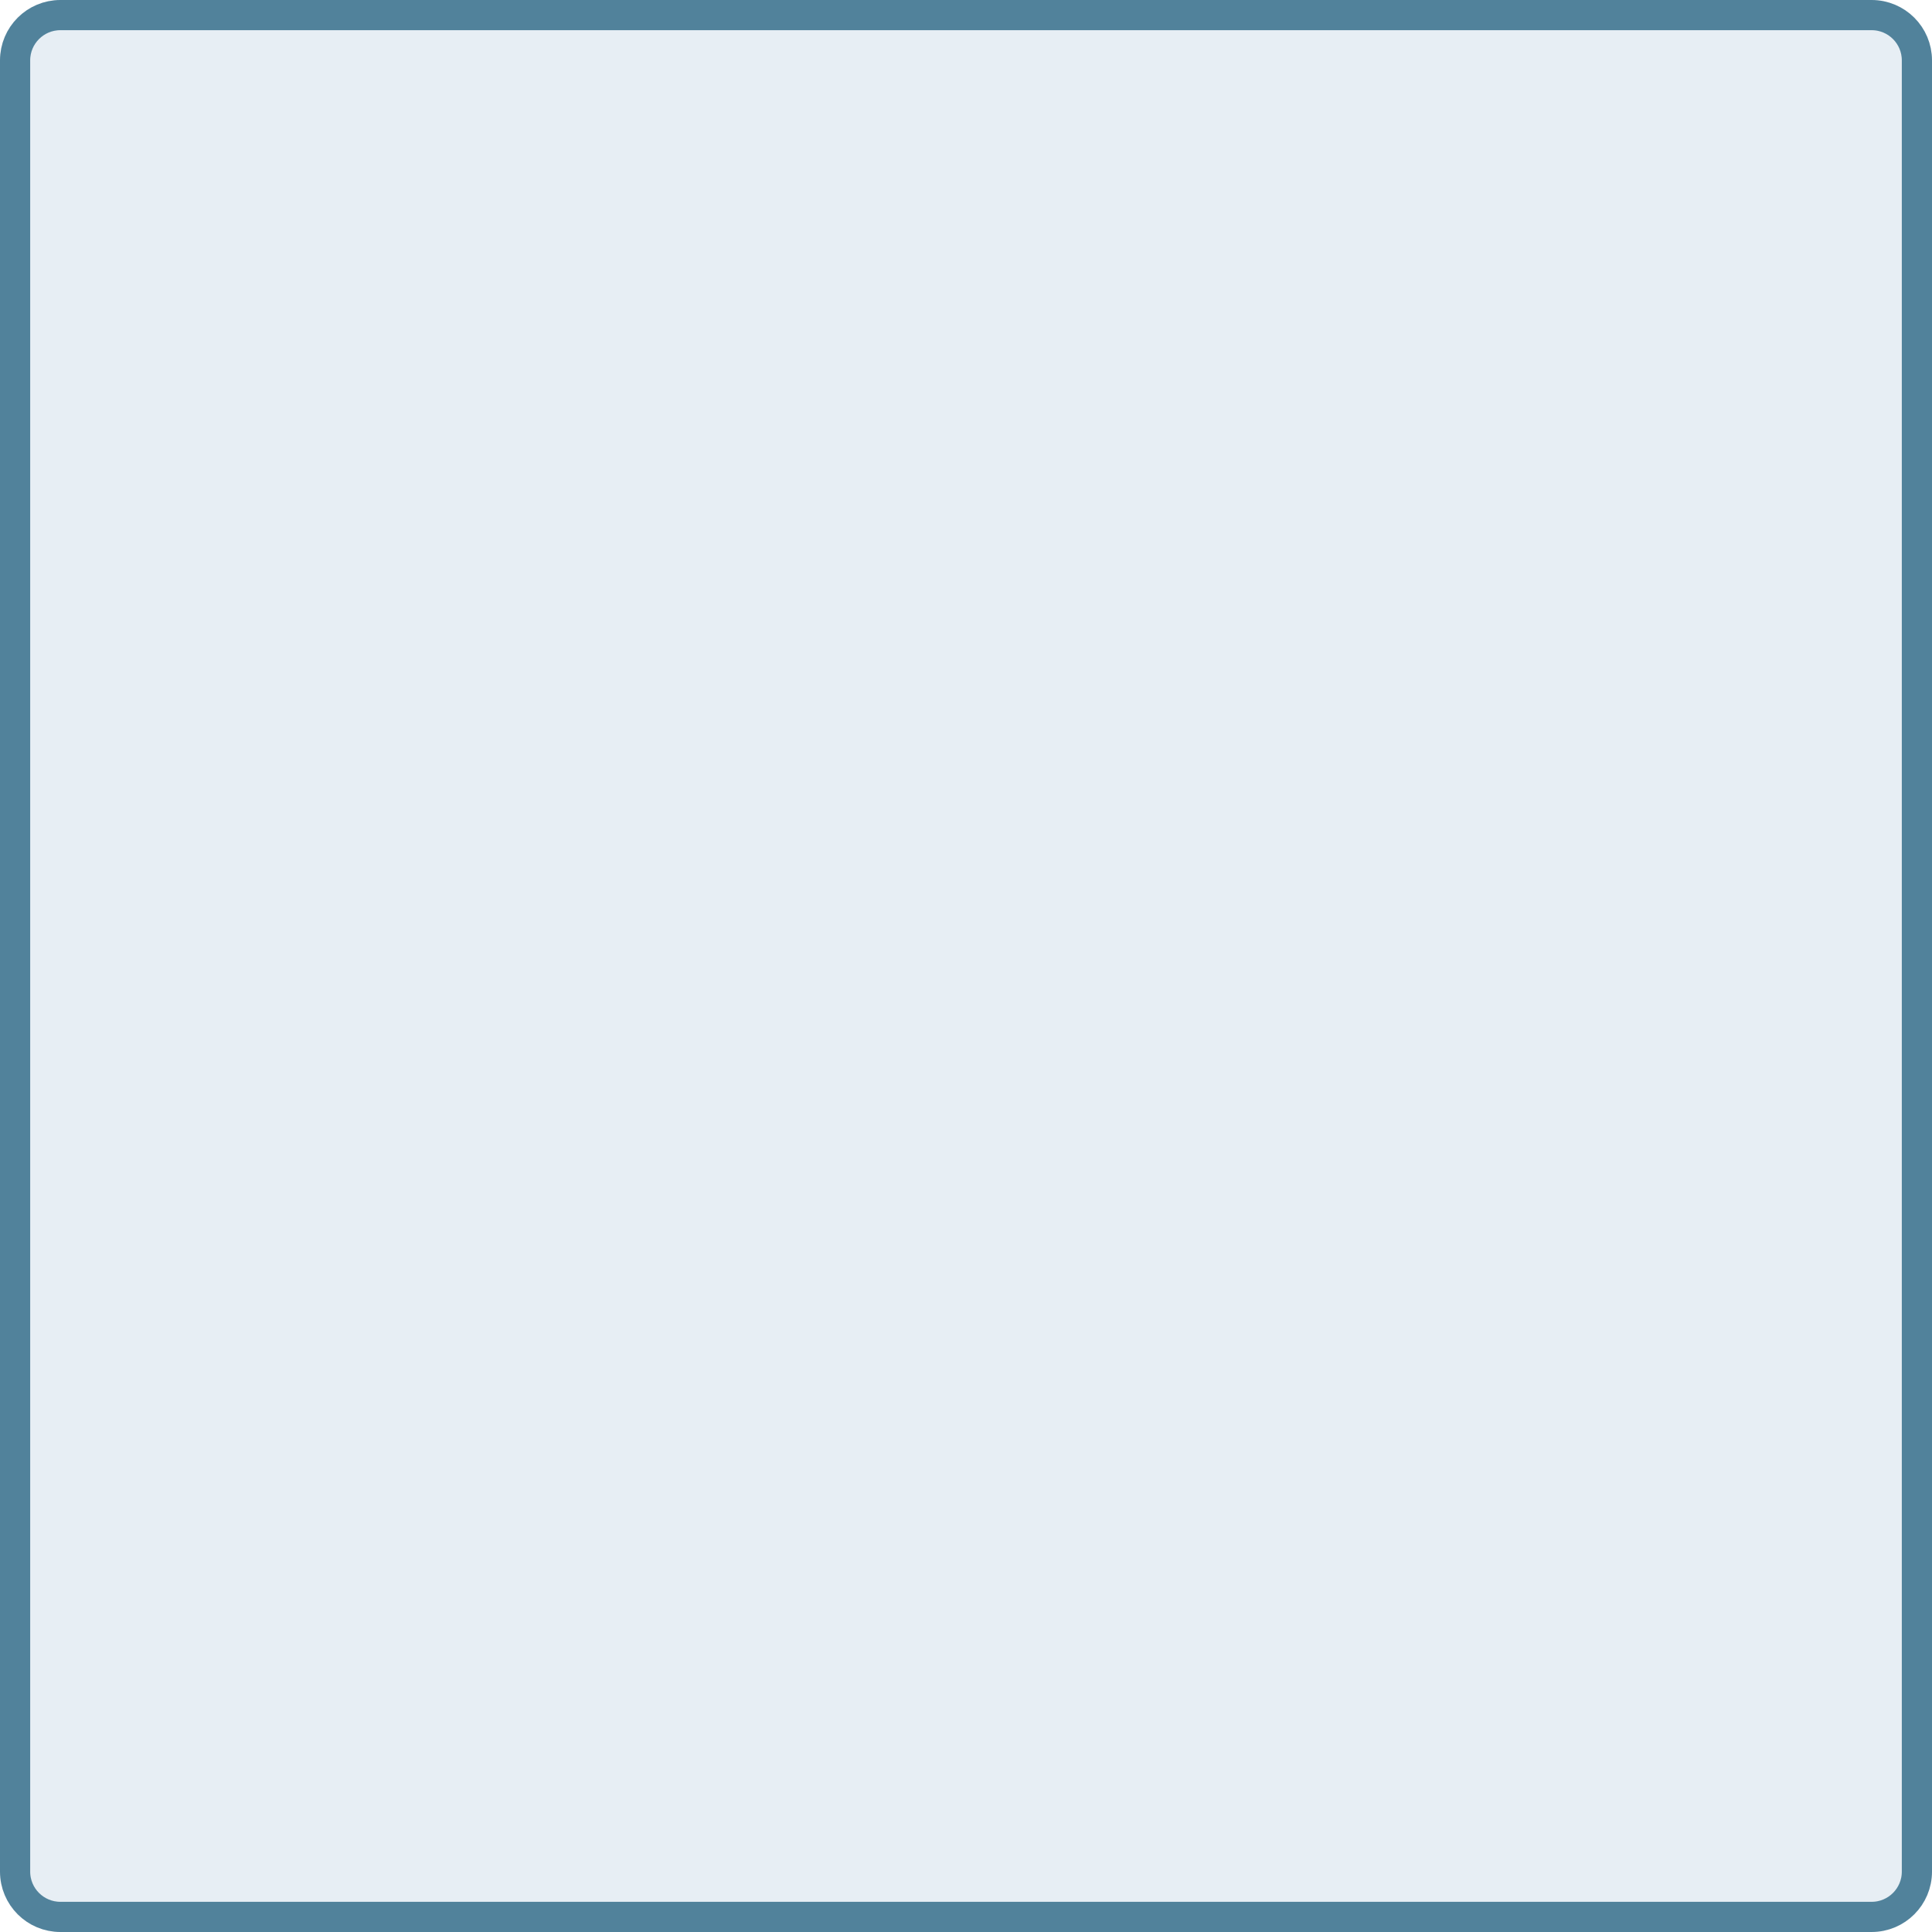
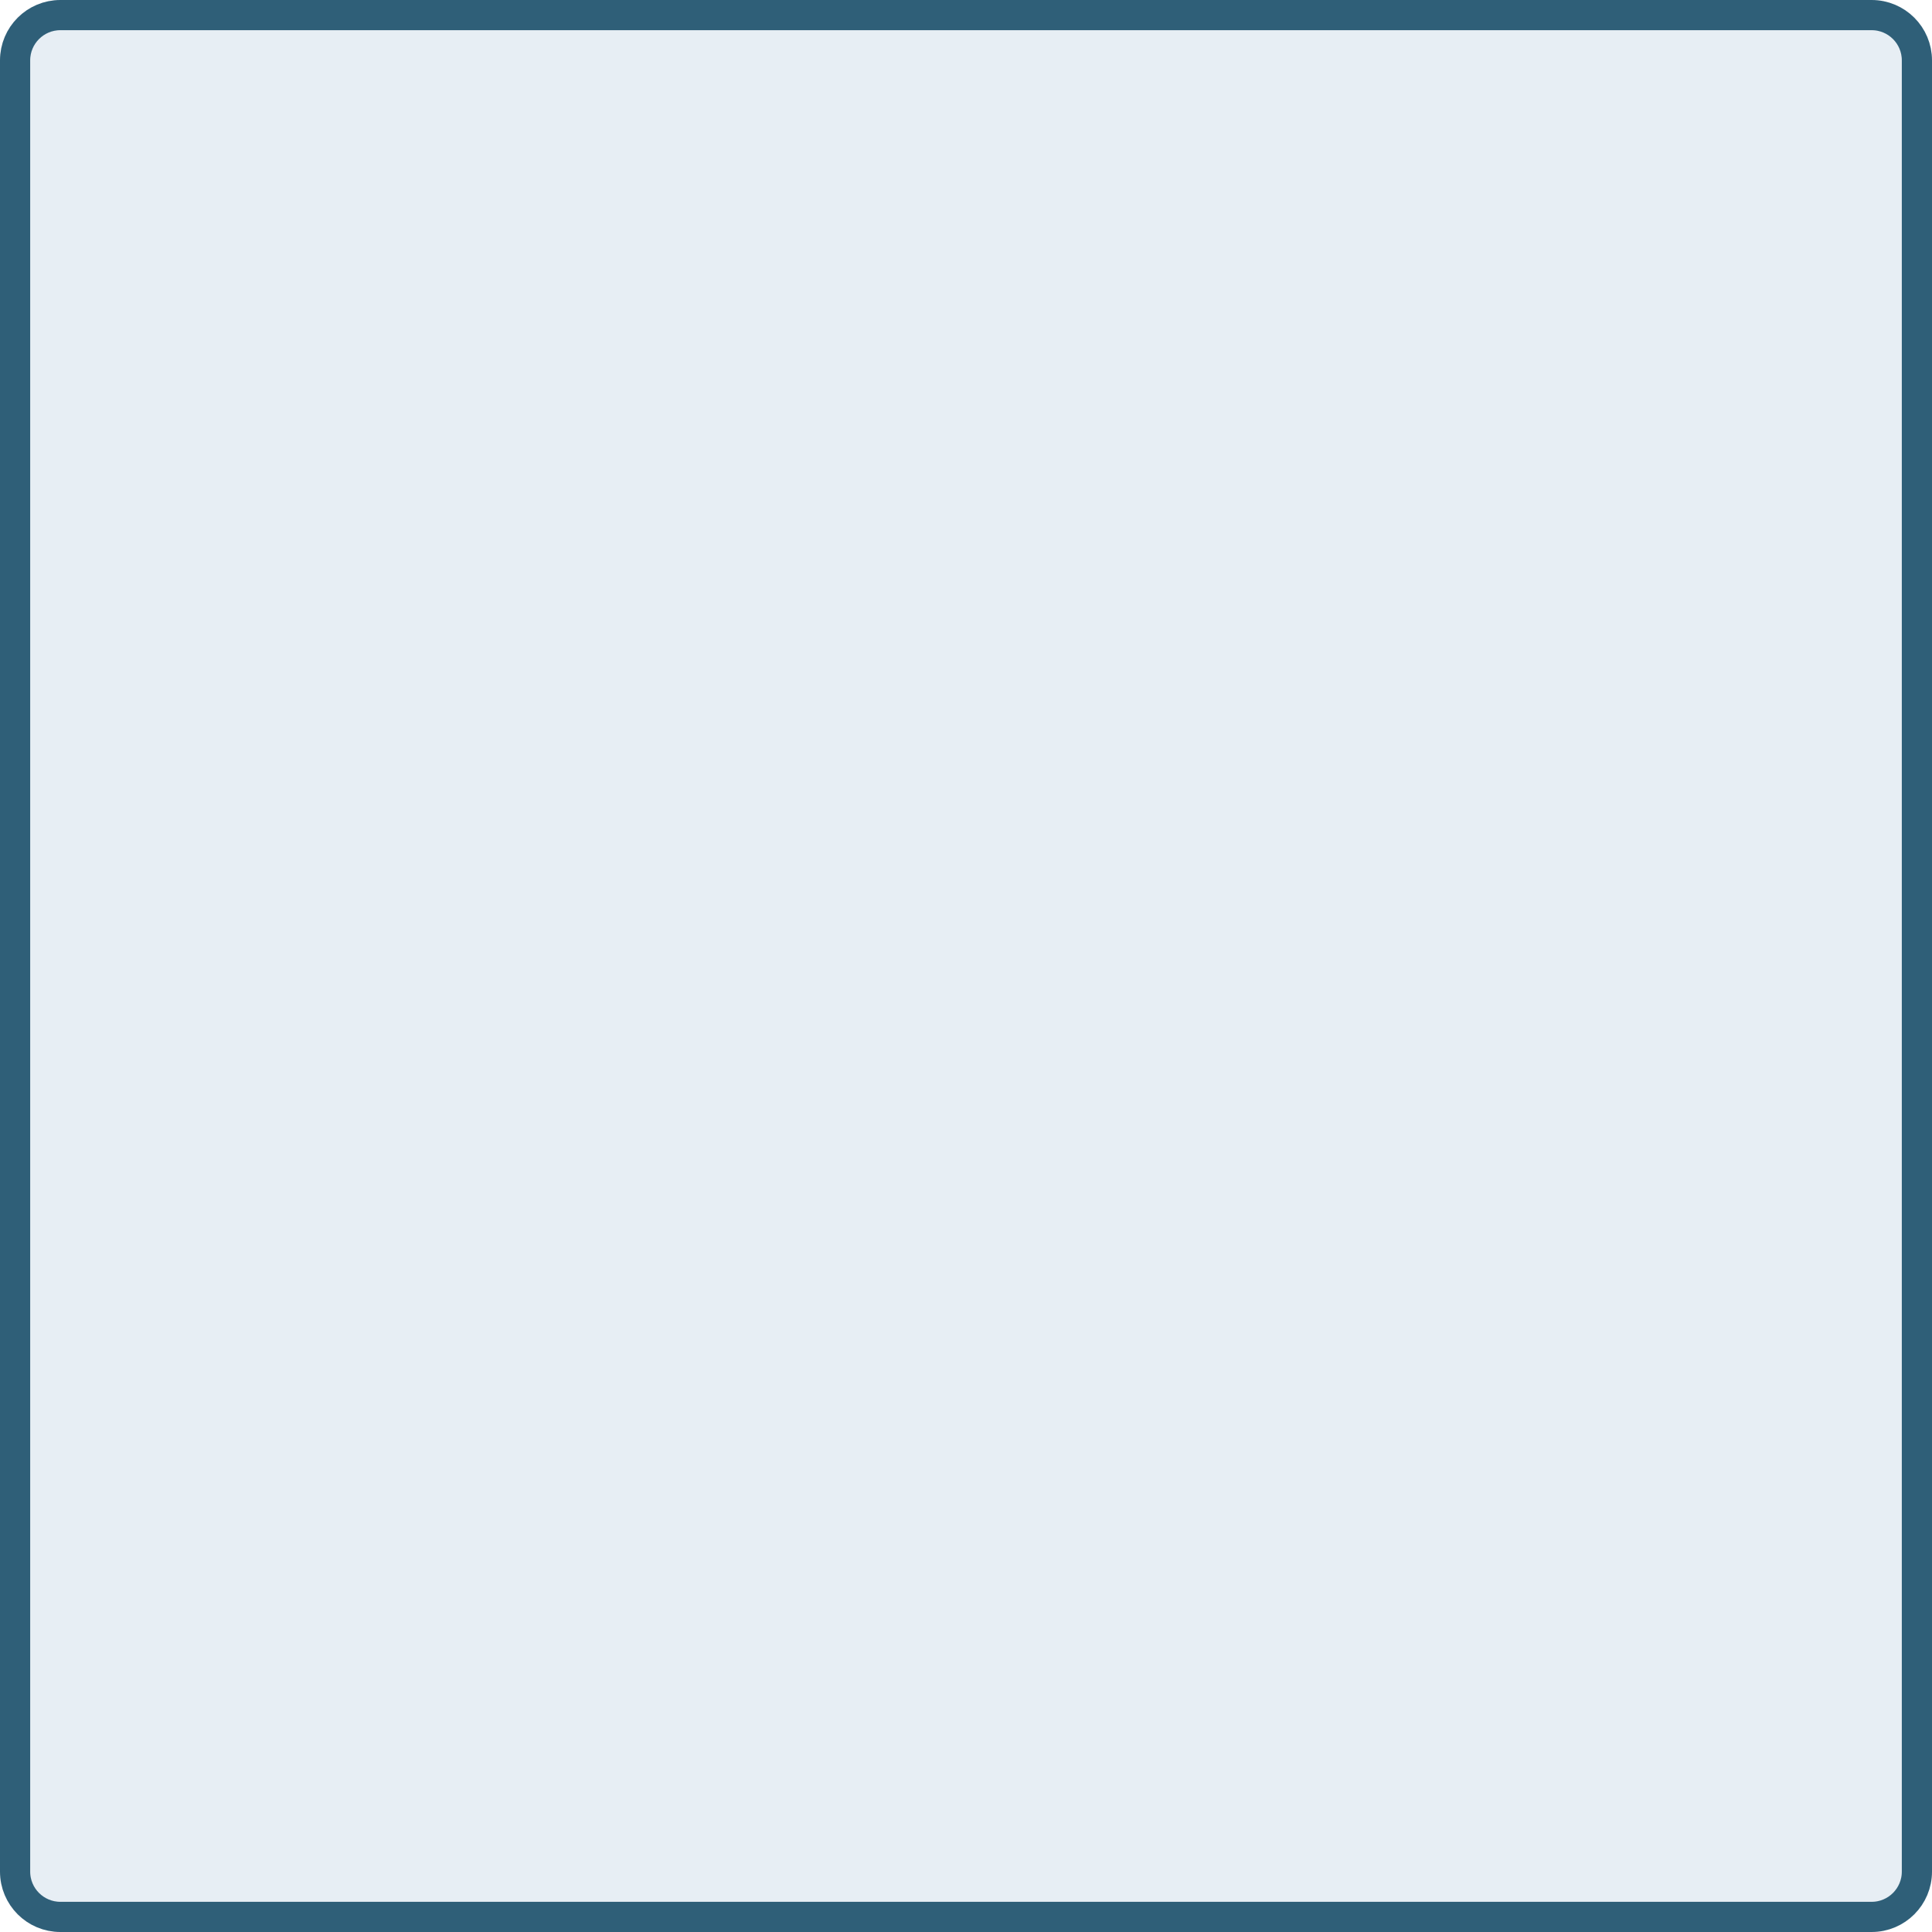
<svg xmlns="http://www.w3.org/2000/svg" width="32" height="32" viewBox="0 0 32 32" fill="none">
-   <rect x="0.25" y="0.25" width="31.5" height="31.5" rx="0.75" fill="#E7EEF4" stroke="#51829B" stroke-width="0.5" />
+   <rect x="0.25" y="0.25" width="31.5" height="31.5" rx="0.75" fill="#E7EEF4" stroke="#2F5F78" stroke-width="0.5" />
</svg>
